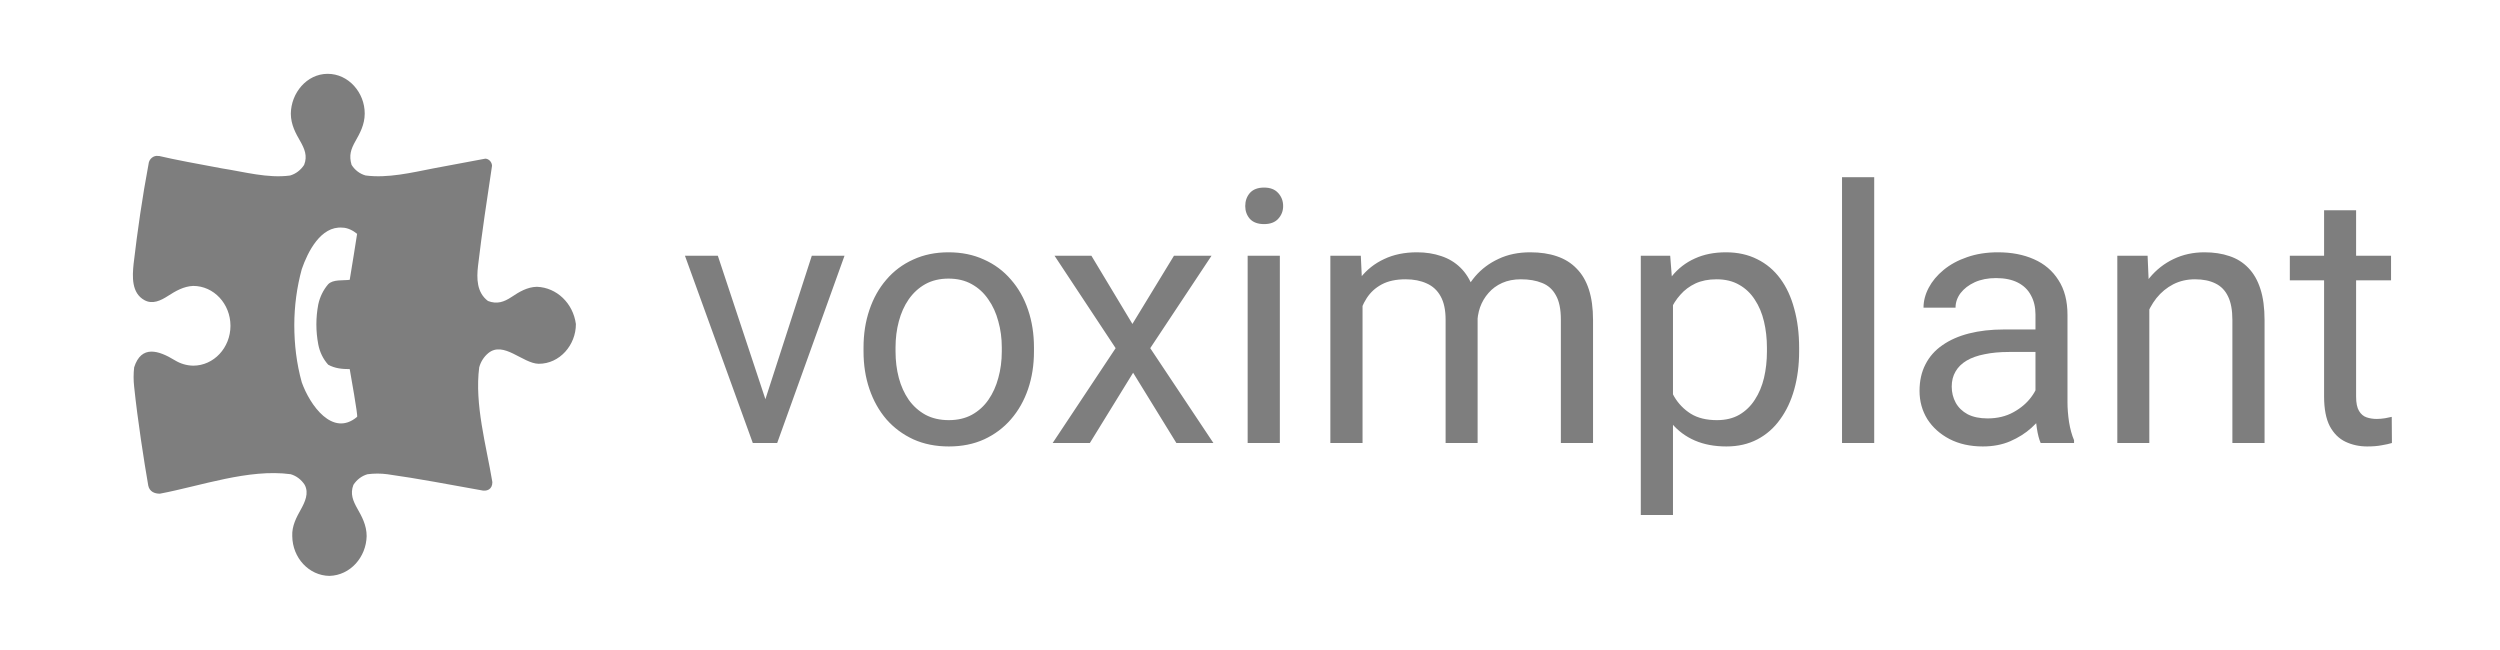
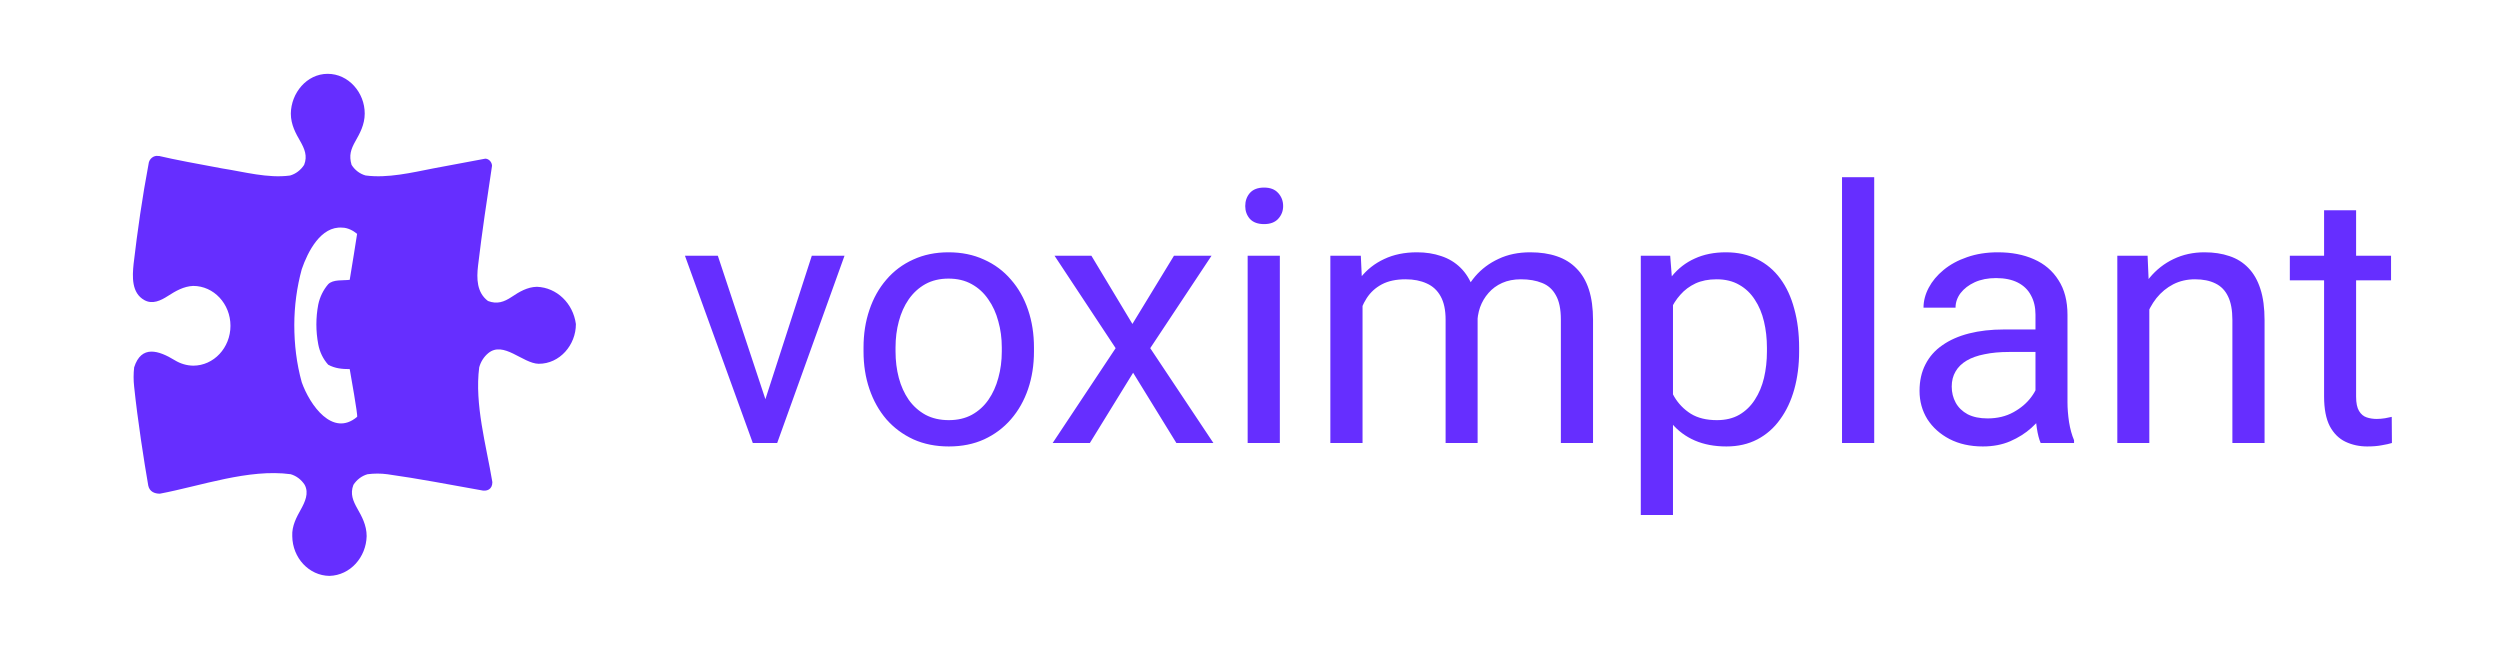
<svg xmlns="http://www.w3.org/2000/svg" width="177" height="46" viewBox="0 0 177 46" fill="none">
-   <path fill-rule="evenodd" clip-rule="evenodd" d="M38.025 20.306H38.002C37.339 20.32 36.767 20.658 36.228 21.02C35.679 21.386 35.186 21.554 34.549 21.31C33.751 20.71 33.738 19.724 33.846 18.808C34.124 16.441 34.483 14.089 34.836 11.733C34.82 11.465 34.617 11.249 34.366 11.232L30.687 11.921C29.167 12.218 27.442 12.632 25.881 12.423C25.475 12.308 25.123 12.043 24.891 11.671C24.695 11.008 24.838 10.573 25.168 9.987C25.466 9.461 25.822 8.83 25.822 8.043C25.828 6.562 24.678 5.22 23.188 5.227C21.712 5.234 20.607 6.59 20.591 8.043C20.591 8.834 20.95 9.461 21.251 9.987C21.564 10.538 21.783 11.043 21.532 11.674C21.293 12.043 20.94 12.312 20.535 12.427C18.957 12.639 17.278 12.162 15.729 11.925C14.033 11.611 12.338 11.298 11.282 11.047H11.22C10.89 10.974 10.544 11.252 10.518 11.611C10.077 13.957 9.737 16.312 9.459 18.682C9.364 19.592 9.309 20.745 10.22 21.247C10.796 21.571 11.39 21.275 11.883 20.958C12.436 20.602 13.007 20.271 13.677 20.243C15.134 20.243 16.317 21.508 16.317 23.066C16.317 24.624 15.134 25.889 13.677 25.889C13.22 25.882 12.772 25.749 12.374 25.505C11.233 24.808 10.005 24.408 9.498 26.007C9.446 26.464 9.446 26.924 9.498 27.38C9.737 29.698 10.204 32.702 10.498 34.388C10.593 34.81 10.943 34.953 11.318 34.953C14.213 34.406 17.605 33.175 20.574 33.573C20.98 33.688 21.332 33.956 21.571 34.325C21.891 34.918 21.587 35.549 21.297 36.075C21.002 36.605 20.656 37.228 20.692 37.957C20.709 39.504 21.878 40.755 23.326 40.773C24.809 40.731 25.923 39.445 25.959 37.957C25.959 37.173 25.603 36.542 25.305 36.016C24.992 35.462 24.779 34.96 25.021 34.329C25.26 33.96 25.613 33.691 26.018 33.576C26.485 33.514 26.959 33.514 27.426 33.576C29.641 33.886 31.84 34.312 34.042 34.705C34.46 34.817 34.859 34.657 34.859 34.141L34.852 34.092C34.425 31.534 33.591 28.621 33.928 26.007C34.036 25.61 34.261 25.258 34.568 25.004C35.65 24.111 37.015 25.739 38.139 25.756C39.629 25.763 40.779 24.422 40.773 22.941C40.573 21.466 39.417 20.362 38.025 20.306ZM25.283 29.513C25.355 29.45 24.815 26.464 24.76 26.133C24.227 26.133 23.711 26.087 23.234 25.819C22.875 25.418 22.633 24.92 22.532 24.376C22.355 23.446 22.355 22.491 22.532 21.561C22.646 21.024 22.888 20.529 23.234 20.125C23.584 19.766 24.293 19.874 24.76 19.811C24.891 19.058 25.234 16.877 25.283 16.556C25.005 16.323 24.603 16.117 24.234 16.117C22.711 15.992 21.79 17.825 21.365 19.058C21.015 20.341 20.839 21.669 20.836 23.003C20.836 24.38 20.996 25.742 21.365 27.067C21.934 28.67 23.548 30.977 25.283 29.513Z" fill="#7E7E7E" />
-   <path d="M53.849 29.318L57.475 18.108H59.791L55.025 31.364H53.506L53.849 29.318ZM50.823 18.108L54.56 29.379L54.817 31.364H53.298L48.495 18.108H50.823ZM61.138 24.883V24.601C61.138 23.645 61.276 22.759 61.554 21.942C61.832 21.117 62.232 20.403 62.755 19.798C63.278 19.186 63.911 18.712 64.654 18.377C65.397 18.034 66.23 17.863 67.153 17.863C68.084 17.863 68.921 18.034 69.665 18.377C70.416 18.712 71.053 19.186 71.576 19.798C72.107 20.403 72.511 21.117 72.789 21.942C73.067 22.759 73.205 23.645 73.205 24.601V24.883C73.205 25.838 73.067 26.724 72.789 27.541C72.511 28.358 72.107 29.073 71.576 29.685C71.053 30.29 70.42 30.763 69.677 31.106C68.942 31.441 68.109 31.609 67.178 31.609C66.246 31.609 65.409 31.441 64.666 31.106C63.923 30.763 63.286 30.29 62.755 29.685C62.232 29.073 61.832 28.358 61.554 27.541C61.276 26.724 61.138 25.838 61.138 24.883ZM63.404 24.601V24.883C63.404 25.544 63.482 26.169 63.637 26.757C63.792 27.337 64.025 27.852 64.335 28.301C64.654 28.75 65.05 29.105 65.524 29.367C65.998 29.62 66.549 29.746 67.178 29.746C67.798 29.746 68.341 29.62 68.807 29.367C69.281 29.105 69.673 28.75 69.983 28.301C70.294 27.852 70.526 27.337 70.681 26.757C70.845 26.169 70.927 25.544 70.927 24.883V24.601C70.927 23.947 70.845 23.331 70.681 22.751C70.526 22.163 70.29 21.644 69.971 21.195C69.661 20.738 69.269 20.378 68.795 20.117C68.329 19.855 67.782 19.725 67.153 19.725C66.532 19.725 65.985 19.855 65.511 20.117C65.046 20.378 64.654 20.738 64.335 21.195C64.025 21.644 63.792 22.163 63.637 22.751C63.482 23.331 63.404 23.947 63.404 24.601ZM77.272 18.108L80.175 22.935L83.116 18.108H85.775L81.437 24.65L85.909 31.364H83.287L80.225 26.39L77.162 31.364H74.528L78.987 24.65L74.662 18.108H77.272ZM90.613 18.108V31.364H88.334V18.108H90.613ZM88.163 14.591C88.163 14.224 88.273 13.914 88.493 13.66C88.722 13.407 89.057 13.28 89.498 13.28C89.931 13.28 90.262 13.407 90.49 13.66C90.727 13.914 90.846 14.224 90.846 14.591C90.846 14.943 90.727 15.245 90.49 15.498C90.262 15.743 89.931 15.866 89.498 15.866C89.057 15.866 88.722 15.743 88.493 15.498C88.273 15.245 88.163 14.943 88.163 14.591ZM96.468 20.742V31.364H94.189V18.108H96.346L96.468 20.742ZM96.003 24.233L94.949 24.197C94.957 23.29 95.076 22.453 95.304 21.685C95.533 20.909 95.872 20.235 96.321 19.663C96.77 19.092 97.33 18.651 98 18.34C98.669 18.022 99.445 17.863 100.327 17.863C100.948 17.863 101.52 17.952 102.043 18.132C102.565 18.304 103.019 18.577 103.402 18.953C103.786 19.329 104.084 19.811 104.297 20.399C104.509 20.987 104.615 21.697 104.615 22.53V31.364H102.349V22.64C102.349 21.946 102.23 21.391 101.994 20.974C101.765 20.558 101.438 20.256 101.013 20.068C100.589 19.872 100.09 19.774 99.519 19.774C98.849 19.774 98.29 19.892 97.84 20.129C97.391 20.366 97.032 20.693 96.762 21.109C96.493 21.526 96.297 22.003 96.174 22.543C96.06 23.073 96.003 23.637 96.003 24.233ZM104.59 22.984L103.072 23.449C103.08 22.722 103.198 22.024 103.427 21.354C103.664 20.684 104.003 20.088 104.444 19.565C104.894 19.043 105.444 18.63 106.098 18.328C106.751 18.018 107.499 17.863 108.339 17.863C109.05 17.863 109.68 17.956 110.226 18.144C110.782 18.332 111.248 18.622 111.623 19.014C112.007 19.398 112.297 19.892 112.493 20.497C112.689 21.101 112.787 21.82 112.787 22.653V31.364H110.509V22.628C110.509 21.885 110.389 21.309 110.153 20.901C109.924 20.484 109.598 20.194 109.173 20.031C108.756 19.86 108.258 19.774 107.679 19.774C107.18 19.774 106.739 19.86 106.355 20.031C105.971 20.203 105.648 20.439 105.387 20.742C105.126 21.036 104.926 21.375 104.787 21.759C104.656 22.142 104.59 22.551 104.59 22.984ZM118.447 20.656V36.46H116.168V18.108H118.25L118.447 20.656ZM127.378 24.625V24.883C127.378 25.846 127.263 26.741 127.034 27.566C126.806 28.382 126.471 29.093 126.029 29.697C125.597 30.302 125.062 30.771 124.425 31.106C123.788 31.441 123.057 31.609 122.232 31.609C121.391 31.609 120.647 31.47 120.002 31.192C119.357 30.914 118.81 30.51 118.361 29.979C117.912 29.448 117.552 28.811 117.282 28.068C117.021 27.325 116.841 26.488 116.744 25.556V24.184C116.841 23.204 117.025 22.326 117.295 21.55C117.564 20.774 117.92 20.113 118.361 19.565C118.81 19.01 119.353 18.589 119.99 18.304C120.627 18.01 121.363 17.863 122.195 17.863C123.028 17.863 123.767 18.026 124.413 18.353C125.058 18.671 125.601 19.128 126.042 19.725C126.483 20.321 126.814 21.036 127.034 21.869C127.263 22.694 127.378 23.613 127.378 24.625ZM125.099 24.883V24.625C125.099 23.964 125.029 23.343 124.891 22.763C124.752 22.175 124.536 21.66 124.242 21.219C123.955 20.77 123.588 20.419 123.139 20.166C122.689 19.904 122.154 19.774 121.534 19.774C120.962 19.774 120.463 19.872 120.039 20.068C119.623 20.264 119.267 20.529 118.973 20.864C118.679 21.191 118.438 21.567 118.25 21.991C118.07 22.408 117.936 22.841 117.846 23.29V26.463C118.01 27.035 118.238 27.574 118.533 28.08C118.826 28.578 119.218 28.983 119.709 29.293C120.198 29.595 120.815 29.746 121.558 29.746C122.171 29.746 122.698 29.62 123.139 29.367C123.588 29.105 123.955 28.75 124.242 28.301C124.536 27.852 124.752 27.337 124.891 26.757C125.029 26.169 125.099 25.544 125.099 24.883ZM132.694 12.545V31.364H130.415V12.545H132.694ZM144.112 29.097V22.273C144.112 21.75 144.005 21.297 143.793 20.913C143.589 20.521 143.278 20.219 142.861 20.006C142.445 19.794 141.931 19.688 141.318 19.688C140.746 19.688 140.243 19.786 139.811 19.982C139.386 20.178 139.052 20.435 138.806 20.754C138.57 21.072 138.452 21.416 138.452 21.783H136.185C136.185 21.309 136.307 20.84 136.552 20.374C136.798 19.909 137.149 19.488 137.606 19.112C138.071 18.728 138.627 18.426 139.272 18.206C139.926 17.977 140.652 17.863 141.453 17.863C142.417 17.863 143.266 18.026 144.001 18.353C144.744 18.679 145.324 19.173 145.74 19.835C146.166 20.488 146.378 21.309 146.378 22.297V28.472C146.378 28.913 146.415 29.383 146.488 29.881C146.57 30.379 146.689 30.808 146.843 31.168V31.364H144.479C144.365 31.102 144.275 30.755 144.209 30.322C144.144 29.881 144.112 29.473 144.112 29.097ZM144.504 23.327L144.528 24.919H142.237C141.592 24.919 141.016 24.972 140.509 25.079C140.003 25.177 139.579 25.328 139.236 25.532C138.892 25.736 138.63 25.993 138.452 26.304C138.272 26.606 138.182 26.961 138.182 27.37C138.182 27.786 138.276 28.166 138.463 28.509C138.651 28.852 138.934 29.126 139.309 29.33C139.693 29.526 140.162 29.624 140.718 29.624C141.412 29.624 142.025 29.477 142.555 29.183C143.086 28.889 143.507 28.529 143.817 28.105C144.136 27.68 144.307 27.267 144.332 26.867L145.299 27.958C145.243 28.301 145.087 28.68 144.834 29.097C144.581 29.514 144.242 29.914 143.817 30.298C143.401 30.673 142.902 30.988 142.323 31.241C141.751 31.486 141.106 31.609 140.387 31.609C139.489 31.609 138.7 31.433 138.022 31.082C137.353 30.731 136.83 30.261 136.454 29.673C136.087 29.077 135.903 28.411 135.903 27.676C135.903 26.965 136.042 26.34 136.32 25.802C136.597 25.254 136.997 24.801 137.52 24.442C138.043 24.074 138.672 23.796 139.407 23.608C140.142 23.421 140.963 23.327 141.869 23.327H144.504ZM152.172 20.938V31.364H149.906V18.108H152.05L152.172 20.938ZM151.633 24.233L150.69 24.197C150.698 23.29 150.832 22.453 151.093 21.685C151.355 20.909 151.723 20.235 152.196 19.663C152.67 19.092 153.233 18.651 153.887 18.34C154.548 18.022 155.279 17.863 156.08 17.863C156.733 17.863 157.322 17.952 157.845 18.132C158.367 18.304 158.812 18.581 159.18 18.965C159.555 19.349 159.842 19.847 160.037 20.46C160.234 21.064 160.331 21.803 160.331 22.677V31.364H158.053V22.653C158.053 21.959 157.95 21.403 157.746 20.987C157.542 20.562 157.244 20.256 156.852 20.068C156.46 19.872 155.978 19.774 155.406 19.774C154.842 19.774 154.328 19.892 153.863 20.129C153.405 20.366 153.01 20.693 152.674 21.109C152.348 21.526 152.091 22.003 151.902 22.543C151.723 23.073 151.633 23.637 151.633 24.233ZM169.286 18.108V19.847H162.12V18.108H169.286ZM164.545 14.886H166.812V28.08C166.812 28.529 166.881 28.868 167.02 29.097C167.159 29.326 167.339 29.477 167.559 29.55C167.78 29.624 168.016 29.661 168.269 29.661C168.457 29.661 168.654 29.644 168.858 29.612C169.07 29.571 169.229 29.538 169.335 29.514L169.348 31.364C169.168 31.421 168.931 31.474 168.637 31.523C168.351 31.58 168.003 31.609 167.596 31.609C167.041 31.609 166.529 31.498 166.064 31.278C165.599 31.057 165.227 30.69 164.95 30.175C164.68 29.652 164.545 28.95 164.545 28.068V14.886Z" fill="#7E7E7E" />
+   <path fill-rule="evenodd" clip-rule="evenodd" d="M38.025 20.306H38.002C37.339 20.32 36.767 20.658 36.228 21.02C35.679 21.386 35.186 21.554 34.549 21.31C33.751 20.71 33.738 19.724 33.846 18.808C34.124 16.441 34.483 14.089 34.836 11.733C34.82 11.465 34.617 11.249 34.366 11.232L30.687 11.921C29.167 12.218 27.442 12.632 25.881 12.423C25.475 12.308 25.123 12.043 24.891 11.671C24.695 11.008 24.838 10.573 25.168 9.987C25.466 9.461 25.822 8.83 25.822 8.043C25.828 6.562 24.678 5.22 23.188 5.227C21.712 5.234 20.607 6.59 20.591 8.043C20.591 8.834 20.95 9.461 21.251 9.987C21.564 10.538 21.783 11.043 21.532 11.674C21.293 12.043 20.94 12.312 20.535 12.427C18.957 12.639 17.278 12.162 15.729 11.925C14.033 11.611 12.338 11.298 11.282 11.047H11.22C10.89 10.974 10.544 11.252 10.518 11.611C10.077 13.957 9.737 16.312 9.459 18.682C9.364 19.592 9.309 20.745 10.22 21.247C10.796 21.571 11.39 21.275 11.883 20.958C12.436 20.602 13.007 20.271 13.677 20.243C15.134 20.243 16.317 21.508 16.317 23.066C16.317 24.624 15.134 25.889 13.677 25.889C13.22 25.882 12.772 25.749 12.374 25.505C11.233 24.808 10.005 24.408 9.498 26.007C9.446 26.464 9.446 26.924 9.498 27.38C9.737 29.698 10.204 32.702 10.498 34.388C10.593 34.81 10.943 34.953 11.318 34.953C14.213 34.406 17.605 33.175 20.574 33.573C20.98 33.688 21.332 33.956 21.571 34.325C21.891 34.918 21.587 35.549 21.297 36.075C21.002 36.605 20.656 37.228 20.692 37.957C20.709 39.504 21.878 40.755 23.326 40.773C24.809 40.731 25.923 39.445 25.959 37.957C25.959 37.173 25.603 36.542 25.305 36.016C24.992 35.462 24.779 34.96 25.021 34.329C25.26 33.96 25.613 33.691 26.018 33.576C26.485 33.514 26.959 33.514 27.426 33.576C29.641 33.886 31.84 34.312 34.042 34.705C34.46 34.817 34.859 34.657 34.859 34.141L34.852 34.092C34.425 31.534 33.591 28.621 33.928 26.007C34.036 25.61 34.261 25.258 34.568 25.004C35.65 24.111 37.015 25.739 38.139 25.756C39.629 25.763 40.779 24.422 40.773 22.941C40.573 21.466 39.417 20.362 38.025 20.306ZM25.283 29.513C25.355 29.45 24.815 26.464 24.76 26.133C24.227 26.133 23.711 26.087 23.234 25.819C22.875 25.418 22.633 24.92 22.532 24.376C22.355 23.446 22.355 22.491 22.532 21.561C22.646 21.024 22.888 20.529 23.234 20.125C23.584 19.766 24.293 19.874 24.76 19.811C24.891 19.058 25.234 16.877 25.283 16.556C25.005 16.323 24.603 16.117 24.234 16.117C22.711 15.992 21.79 17.825 21.365 19.058C21.015 20.341 20.839 21.669 20.836 23.003C20.836 24.38 20.996 25.742 21.365 27.067C21.934 28.67 23.548 30.977 25.283 29.513Z" fill="#662eff" />
+   <path d="M53.849 29.318L57.475 18.108H59.791L55.025 31.364H53.506L53.849 29.318ZM50.823 18.108L54.56 29.379L54.817 31.364H53.298L48.495 18.108H50.823ZM61.138 24.883V24.601C61.138 23.645 61.276 22.759 61.554 21.942C61.832 21.117 62.232 20.403 62.755 19.798C63.278 19.186 63.911 18.712 64.654 18.377C65.397 18.034 66.23 17.863 67.153 17.863C68.084 17.863 68.921 18.034 69.665 18.377C70.416 18.712 71.053 19.186 71.576 19.798C72.107 20.403 72.511 21.117 72.789 21.942C73.067 22.759 73.205 23.645 73.205 24.601V24.883C73.205 25.838 73.067 26.724 72.789 27.541C72.511 28.358 72.107 29.073 71.576 29.685C71.053 30.29 70.42 30.763 69.677 31.106C68.942 31.441 68.109 31.609 67.178 31.609C66.246 31.609 65.409 31.441 64.666 31.106C63.923 30.763 63.286 30.29 62.755 29.685C62.232 29.073 61.832 28.358 61.554 27.541C61.276 26.724 61.138 25.838 61.138 24.883ZM63.404 24.601V24.883C63.404 25.544 63.482 26.169 63.637 26.757C63.792 27.337 64.025 27.852 64.335 28.301C64.654 28.75 65.05 29.105 65.524 29.367C65.998 29.62 66.549 29.746 67.178 29.746C67.798 29.746 68.341 29.62 68.807 29.367C69.281 29.105 69.673 28.75 69.983 28.301C70.294 27.852 70.526 27.337 70.681 26.757C70.845 26.169 70.927 25.544 70.927 24.883V24.601C70.927 23.947 70.845 23.331 70.681 22.751C70.526 22.163 70.29 21.644 69.971 21.195C69.661 20.738 69.269 20.378 68.795 20.117C68.329 19.855 67.782 19.725 67.153 19.725C66.532 19.725 65.985 19.855 65.511 20.117C65.046 20.378 64.654 20.738 64.335 21.195C64.025 21.644 63.792 22.163 63.637 22.751C63.482 23.331 63.404 23.947 63.404 24.601ZM77.272 18.108L80.175 22.935L83.116 18.108H85.775L81.437 24.65L85.909 31.364H83.287L80.225 26.39L77.162 31.364H74.528L78.987 24.65L74.662 18.108H77.272ZM90.613 18.108V31.364H88.334V18.108H90.613ZM88.163 14.591C88.163 14.224 88.273 13.914 88.493 13.66C88.722 13.407 89.057 13.28 89.498 13.28C89.931 13.28 90.262 13.407 90.49 13.66C90.727 13.914 90.846 14.224 90.846 14.591C90.846 14.943 90.727 15.245 90.49 15.498C90.262 15.743 89.931 15.866 89.498 15.866C89.057 15.866 88.722 15.743 88.493 15.498C88.273 15.245 88.163 14.943 88.163 14.591ZM96.468 20.742V31.364H94.189V18.108H96.346L96.468 20.742ZM96.003 24.233L94.949 24.197C94.957 23.29 95.076 22.453 95.304 21.685C95.533 20.909 95.872 20.235 96.321 19.663C96.77 19.092 97.33 18.651 98 18.34C98.669 18.022 99.445 17.863 100.327 17.863C100.948 17.863 101.52 17.952 102.043 18.132C102.565 18.304 103.019 18.577 103.402 18.953C103.786 19.329 104.084 19.811 104.297 20.399C104.509 20.987 104.615 21.697 104.615 22.53V31.364H102.349V22.64C102.349 21.946 102.23 21.391 101.994 20.974C101.765 20.558 101.438 20.256 101.013 20.068C100.589 19.872 100.09 19.774 99.519 19.774C98.849 19.774 98.29 19.892 97.84 20.129C97.391 20.366 97.032 20.693 96.762 21.109C96.493 21.526 96.297 22.003 96.174 22.543C96.06 23.073 96.003 23.637 96.003 24.233ZM104.59 22.984L103.072 23.449C103.08 22.722 103.198 22.024 103.427 21.354C103.664 20.684 104.003 20.088 104.444 19.565C104.894 19.043 105.444 18.63 106.098 18.328C106.751 18.018 107.499 17.863 108.339 17.863C109.05 17.863 109.68 17.956 110.226 18.144C110.782 18.332 111.248 18.622 111.623 19.014C112.007 19.398 112.297 19.892 112.493 20.497C112.689 21.101 112.787 21.82 112.787 22.653V31.364H110.509V22.628C110.509 21.885 110.389 21.309 110.153 20.901C109.924 20.484 109.598 20.194 109.173 20.031C108.756 19.86 108.258 19.774 107.679 19.774C107.18 19.774 106.739 19.86 106.355 20.031C105.971 20.203 105.648 20.439 105.387 20.742C105.126 21.036 104.926 21.375 104.787 21.759C104.656 22.142 104.59 22.551 104.59 22.984ZM118.447 20.656V36.46H116.168V18.108H118.25L118.447 20.656ZM127.378 24.625V24.883C127.378 25.846 127.263 26.741 127.034 27.566C126.806 28.382 126.471 29.093 126.029 29.697C125.597 30.302 125.062 30.771 124.425 31.106C123.788 31.441 123.057 31.609 122.232 31.609C121.391 31.609 120.647 31.47 120.002 31.192C119.357 30.914 118.81 30.51 118.361 29.979C117.912 29.448 117.552 28.811 117.282 28.068C117.021 27.325 116.841 26.488 116.744 25.556V24.184C116.841 23.204 117.025 22.326 117.295 21.55C117.564 20.774 117.92 20.113 118.361 19.565C118.81 19.01 119.353 18.589 119.99 18.304C120.627 18.01 121.363 17.863 122.195 17.863C123.028 17.863 123.767 18.026 124.413 18.353C125.058 18.671 125.601 19.128 126.042 19.725C126.483 20.321 126.814 21.036 127.034 21.869C127.263 22.694 127.378 23.613 127.378 24.625ZM125.099 24.883V24.625C125.099 23.964 125.029 23.343 124.891 22.763C124.752 22.175 124.536 21.66 124.242 21.219C123.955 20.77 123.588 20.419 123.139 20.166C122.689 19.904 122.154 19.774 121.534 19.774C120.962 19.774 120.463 19.872 120.039 20.068C119.623 20.264 119.267 20.529 118.973 20.864C118.679 21.191 118.438 21.567 118.25 21.991C118.07 22.408 117.936 22.841 117.846 23.29V26.463C118.01 27.035 118.238 27.574 118.533 28.08C118.826 28.578 119.218 28.983 119.709 29.293C120.198 29.595 120.815 29.746 121.558 29.746C122.171 29.746 122.698 29.62 123.139 29.367C123.588 29.105 123.955 28.75 124.242 28.301C124.536 27.852 124.752 27.337 124.891 26.757C125.029 26.169 125.099 25.544 125.099 24.883ZM132.694 12.545V31.364H130.415V12.545H132.694ZM144.112 29.097V22.273C144.112 21.75 144.005 21.297 143.793 20.913C143.589 20.521 143.278 20.219 142.861 20.006C142.445 19.794 141.931 19.688 141.318 19.688C140.746 19.688 140.243 19.786 139.811 19.982C139.386 20.178 139.052 20.435 138.806 20.754C138.57 21.072 138.452 21.416 138.452 21.783H136.185C136.185 21.309 136.307 20.84 136.552 20.374C136.798 19.909 137.149 19.488 137.606 19.112C138.071 18.728 138.627 18.426 139.272 18.206C139.926 17.977 140.652 17.863 141.453 17.863C142.417 17.863 143.266 18.026 144.001 18.353C144.744 18.679 145.324 19.173 145.74 19.835C146.166 20.488 146.378 21.309 146.378 22.297V28.472C146.378 28.913 146.415 29.383 146.488 29.881C146.57 30.379 146.689 30.808 146.843 31.168V31.364H144.479C144.365 31.102 144.275 30.755 144.209 30.322C144.144 29.881 144.112 29.473 144.112 29.097ZM144.504 23.327L144.528 24.919H142.237C141.592 24.919 141.016 24.972 140.509 25.079C140.003 25.177 139.579 25.328 139.236 25.532C138.892 25.736 138.63 25.993 138.452 26.304C138.272 26.606 138.182 26.961 138.182 27.37C138.182 27.786 138.276 28.166 138.463 28.509C138.651 28.852 138.934 29.126 139.309 29.33C139.693 29.526 140.162 29.624 140.718 29.624C141.412 29.624 142.025 29.477 142.555 29.183C143.086 28.889 143.507 28.529 143.817 28.105C144.136 27.68 144.307 27.267 144.332 26.867L145.299 27.958C145.243 28.301 145.087 28.68 144.834 29.097C144.581 29.514 144.242 29.914 143.817 30.298C143.401 30.673 142.902 30.988 142.323 31.241C141.751 31.486 141.106 31.609 140.387 31.609C139.489 31.609 138.7 31.433 138.022 31.082C137.353 30.731 136.83 30.261 136.454 29.673C136.087 29.077 135.903 28.411 135.903 27.676C135.903 26.965 136.042 26.34 136.32 25.802C136.597 25.254 136.997 24.801 137.52 24.442C138.043 24.074 138.672 23.796 139.407 23.608C140.142 23.421 140.963 23.327 141.869 23.327H144.504ZM152.172 20.938V31.364H149.906V18.108H152.05L152.172 20.938ZM151.633 24.233L150.69 24.197C150.698 23.29 150.832 22.453 151.093 21.685C151.355 20.909 151.723 20.235 152.196 19.663C152.67 19.092 153.233 18.651 153.887 18.34C154.548 18.022 155.279 17.863 156.08 17.863C156.733 17.863 157.322 17.952 157.845 18.132C158.367 18.304 158.812 18.581 159.18 18.965C159.555 19.349 159.842 19.847 160.037 20.46C160.234 21.064 160.331 21.803 160.331 22.677V31.364H158.053V22.653C158.053 21.959 157.95 21.403 157.746 20.987C157.542 20.562 157.244 20.256 156.852 20.068C156.46 19.872 155.978 19.774 155.406 19.774C154.842 19.774 154.328 19.892 153.863 20.129C153.405 20.366 153.01 20.693 152.674 21.109C152.348 21.526 152.091 22.003 151.902 22.543C151.723 23.073 151.633 23.637 151.633 24.233ZM169.286 18.108V19.847H162.12V18.108H169.286ZM164.545 14.886H166.812V28.08C166.812 28.529 166.881 28.868 167.02 29.097C167.159 29.326 167.339 29.477 167.559 29.55C167.78 29.624 168.016 29.661 168.269 29.661C168.457 29.661 168.654 29.644 168.858 29.612C169.07 29.571 169.229 29.538 169.335 29.514L169.348 31.364C169.168 31.421 168.931 31.474 168.637 31.523C168.351 31.58 168.003 31.609 167.596 31.609C167.041 31.609 166.529 31.498 166.064 31.278C165.599 31.057 165.227 30.69 164.95 30.175C164.68 29.652 164.545 28.95 164.545 28.068V14.886Z" fill="#662eff" />
</svg>
